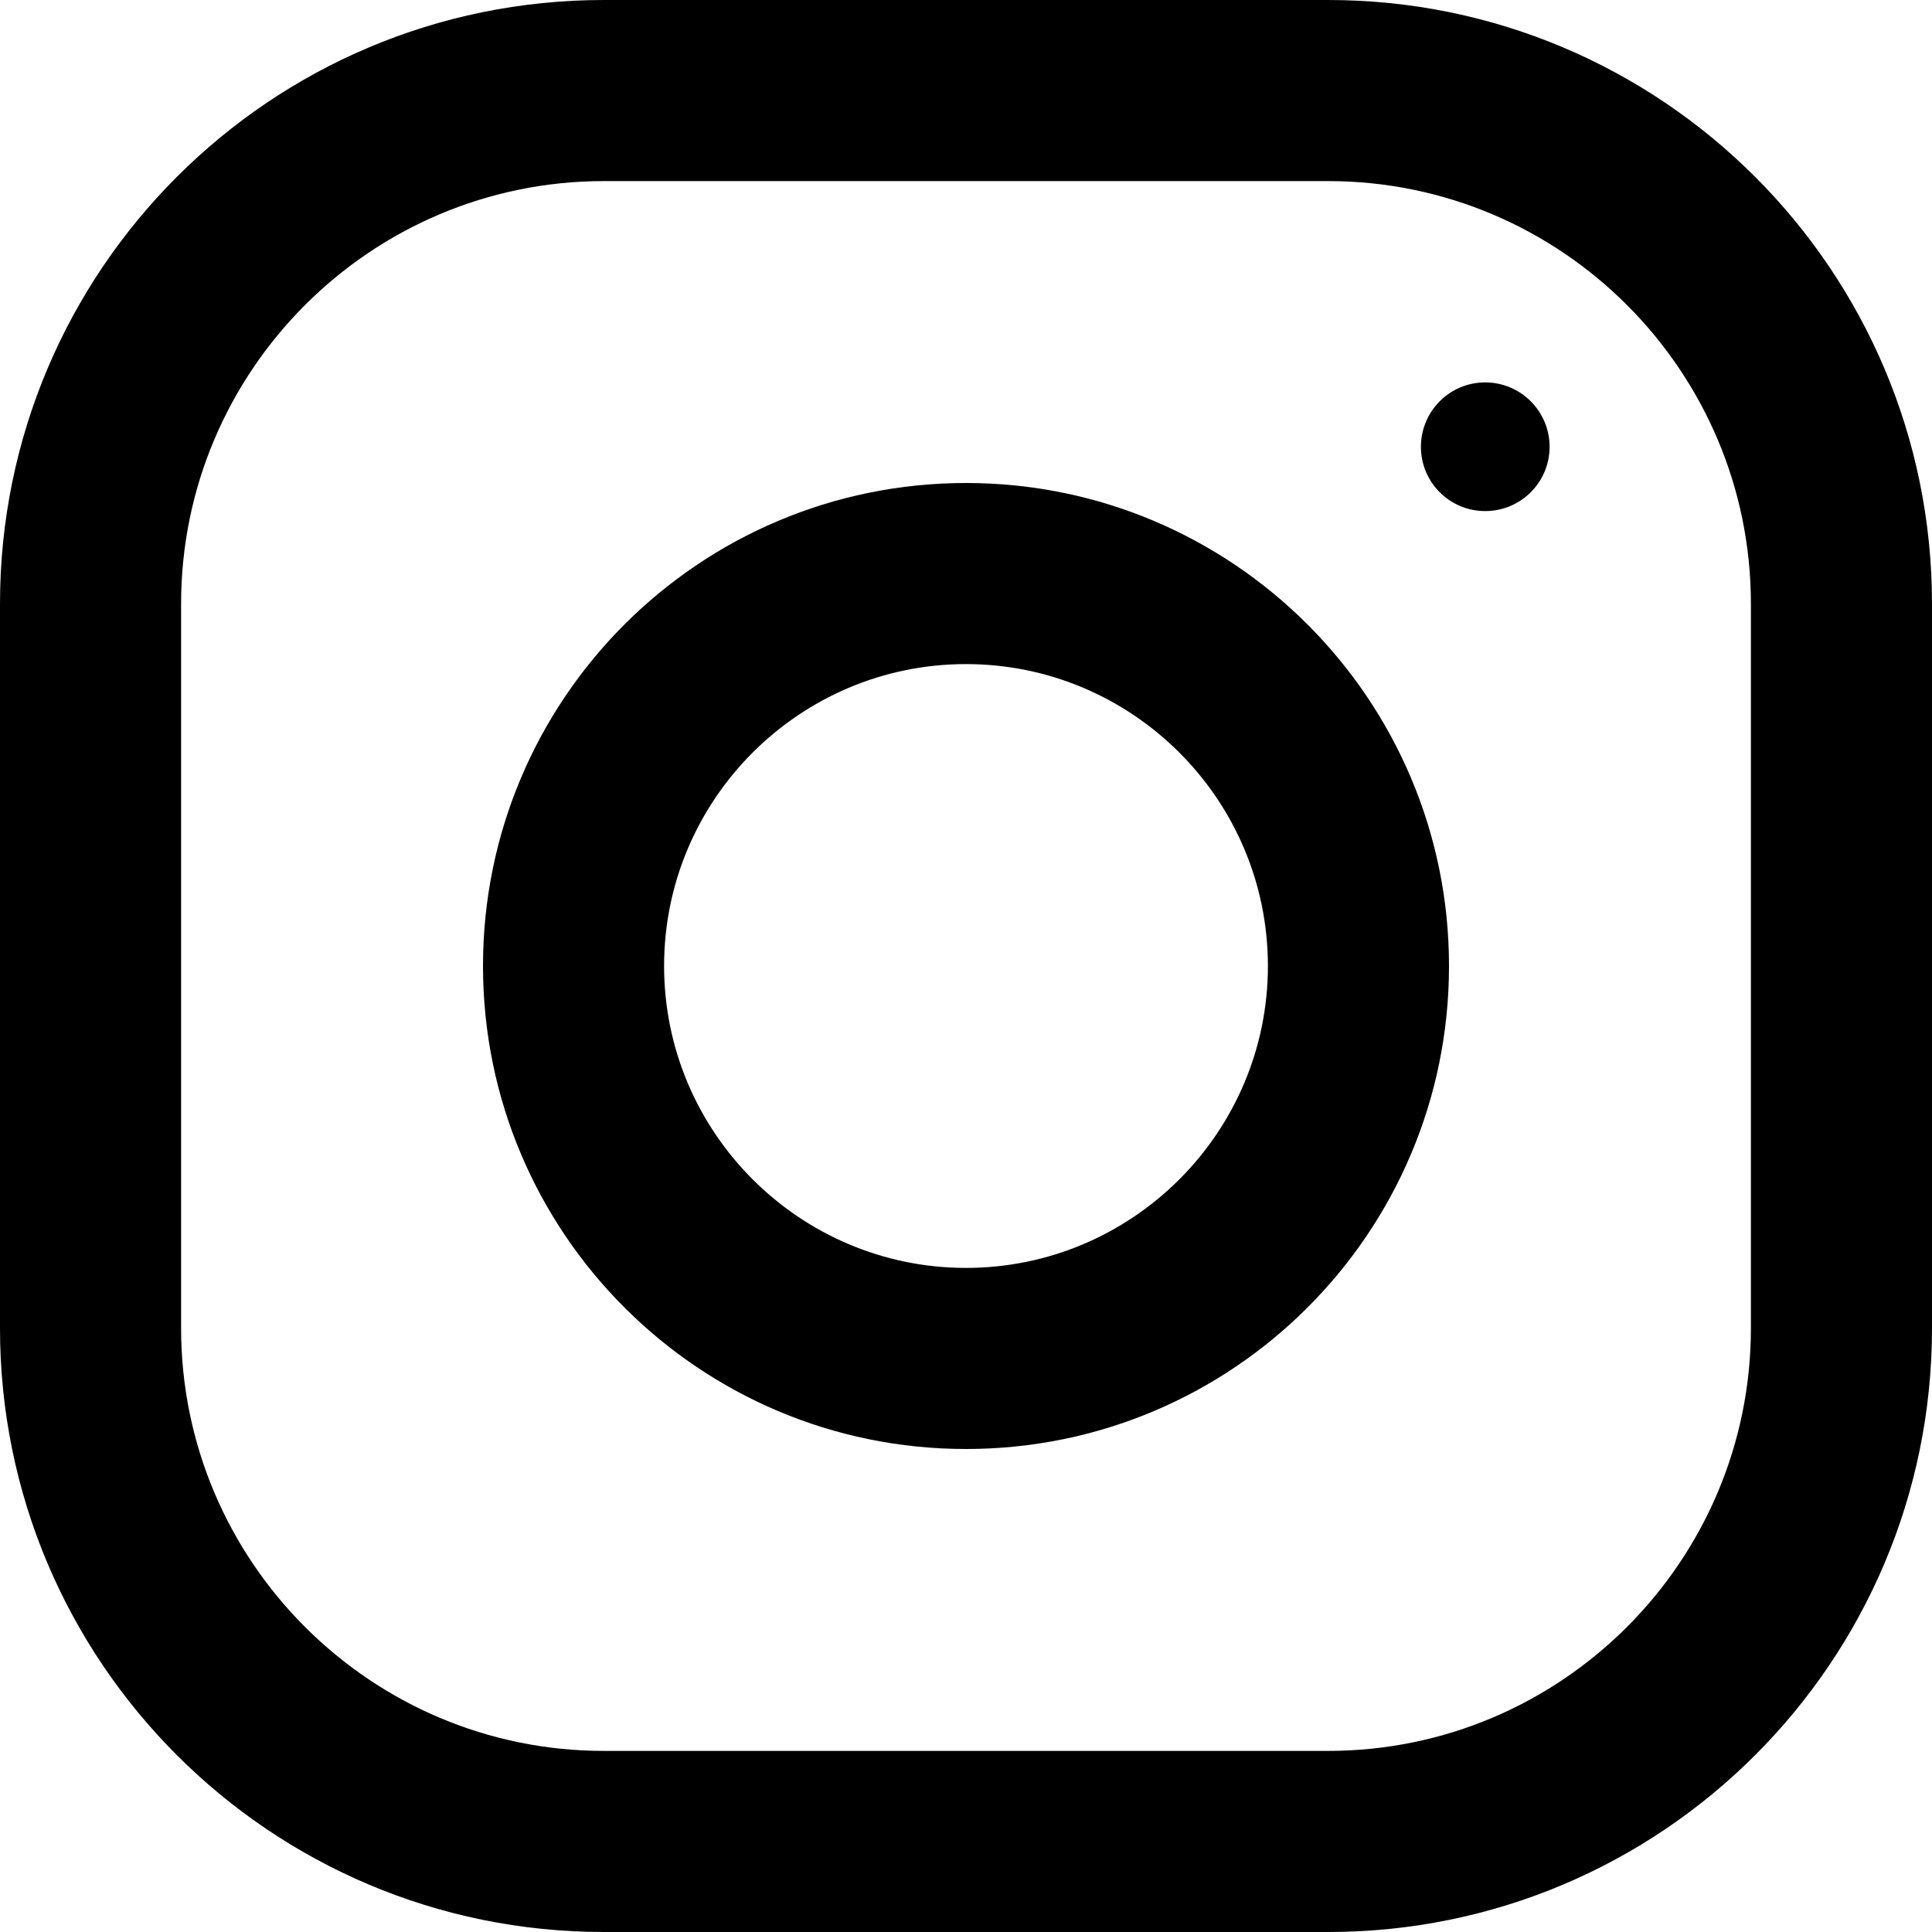
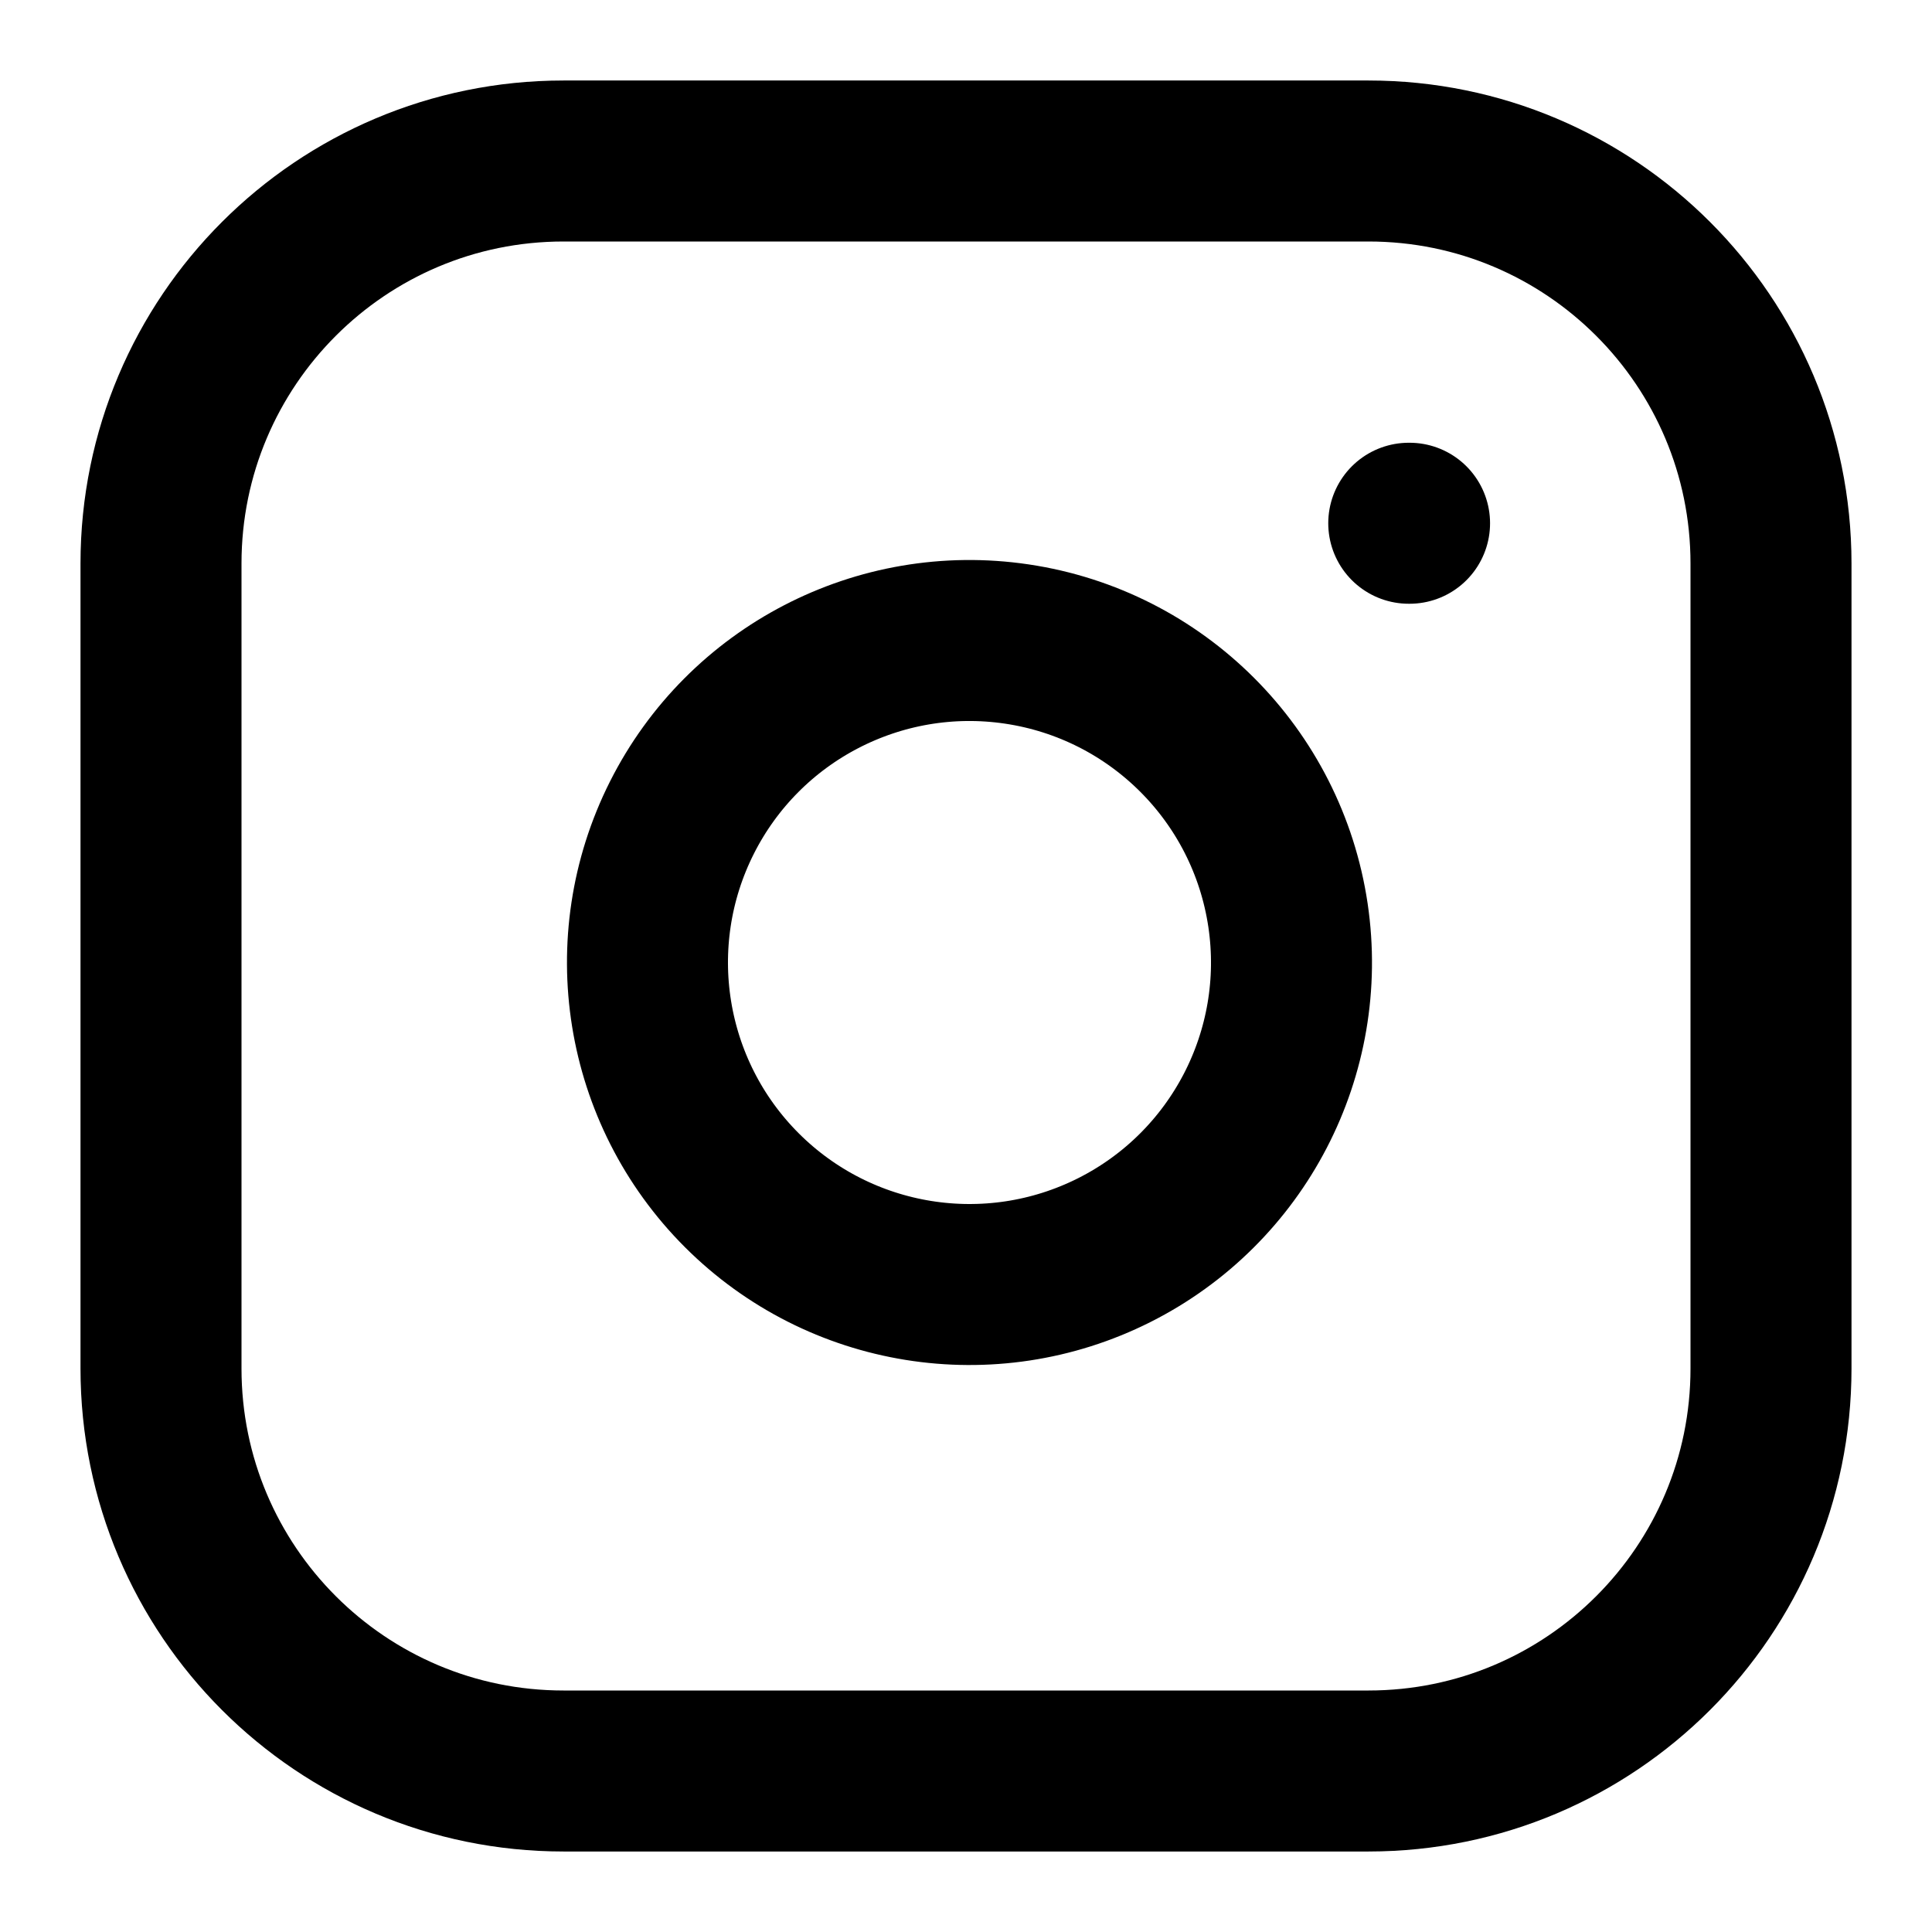
- <svg xmlns="http://www.w3.org/2000/svg" width="15" height="15" viewBox="0 0 15 15" fill="none">
-   <path d="M10.312 0H4.688C2.099 0 0 2.099 0 4.688V10.312C0 12.901 2.099 15 4.688 15H10.312C12.901 15 15 12.901 15 10.312V4.688C15 2.099 12.901 0 10.312 0ZM13.594 10.312C13.594 12.122 12.122 13.594 10.312 13.594H4.688C2.878 13.594 1.406 12.122 1.406 10.312V4.688C1.406 2.878 2.878 1.406 4.688 1.406H10.312C12.122 1.406 13.594 2.878 13.594 4.688V10.312Z" fill="currentcolor" />
-   <path d="M7.5 3.75C5.429 3.75 3.75 5.429 3.75 7.5C3.75 9.571 5.429 11.25 7.5 11.25C9.571 11.25 11.25 9.571 11.25 7.5C11.25 5.429 9.571 3.75 7.5 3.75ZM7.5 9.844C6.208 9.844 5.156 8.792 5.156 7.5C5.156 6.207 6.208 5.156 7.5 5.156C8.792 5.156 9.844 6.207 9.844 7.5C9.844 8.792 8.792 9.844 7.5 9.844Z" fill="currentcolor" />
-   <path d="M11.531 3.968C11.807 3.968 12.031 3.745 12.031 3.469C12.031 3.193 11.807 2.969 11.531 2.969C11.255 2.969 11.032 3.193 11.032 3.469C11.032 3.745 11.255 3.968 11.531 3.968Z" fill="currentcolor" />
+ <svg xmlns="http://www.w3.org/2000/svg" width="24" height="24" viewBox="0 0 24 24" fill="none" stroke="currentColor" stroke-width="2" stroke-linecap="round" stroke-linejoin="round" class="feather feather-instagram">
+   <rect x="2" y="2" width="20" height="20" rx="5" ry="5" />
+   <path d="M16 11.37A4 4 0 1 1 12.63 8 4 4 0 0 1 16 11.37z" />
+   <line x1="17.5" y1="6.5" x2="17.51" y2="6.5" />
</svg>
